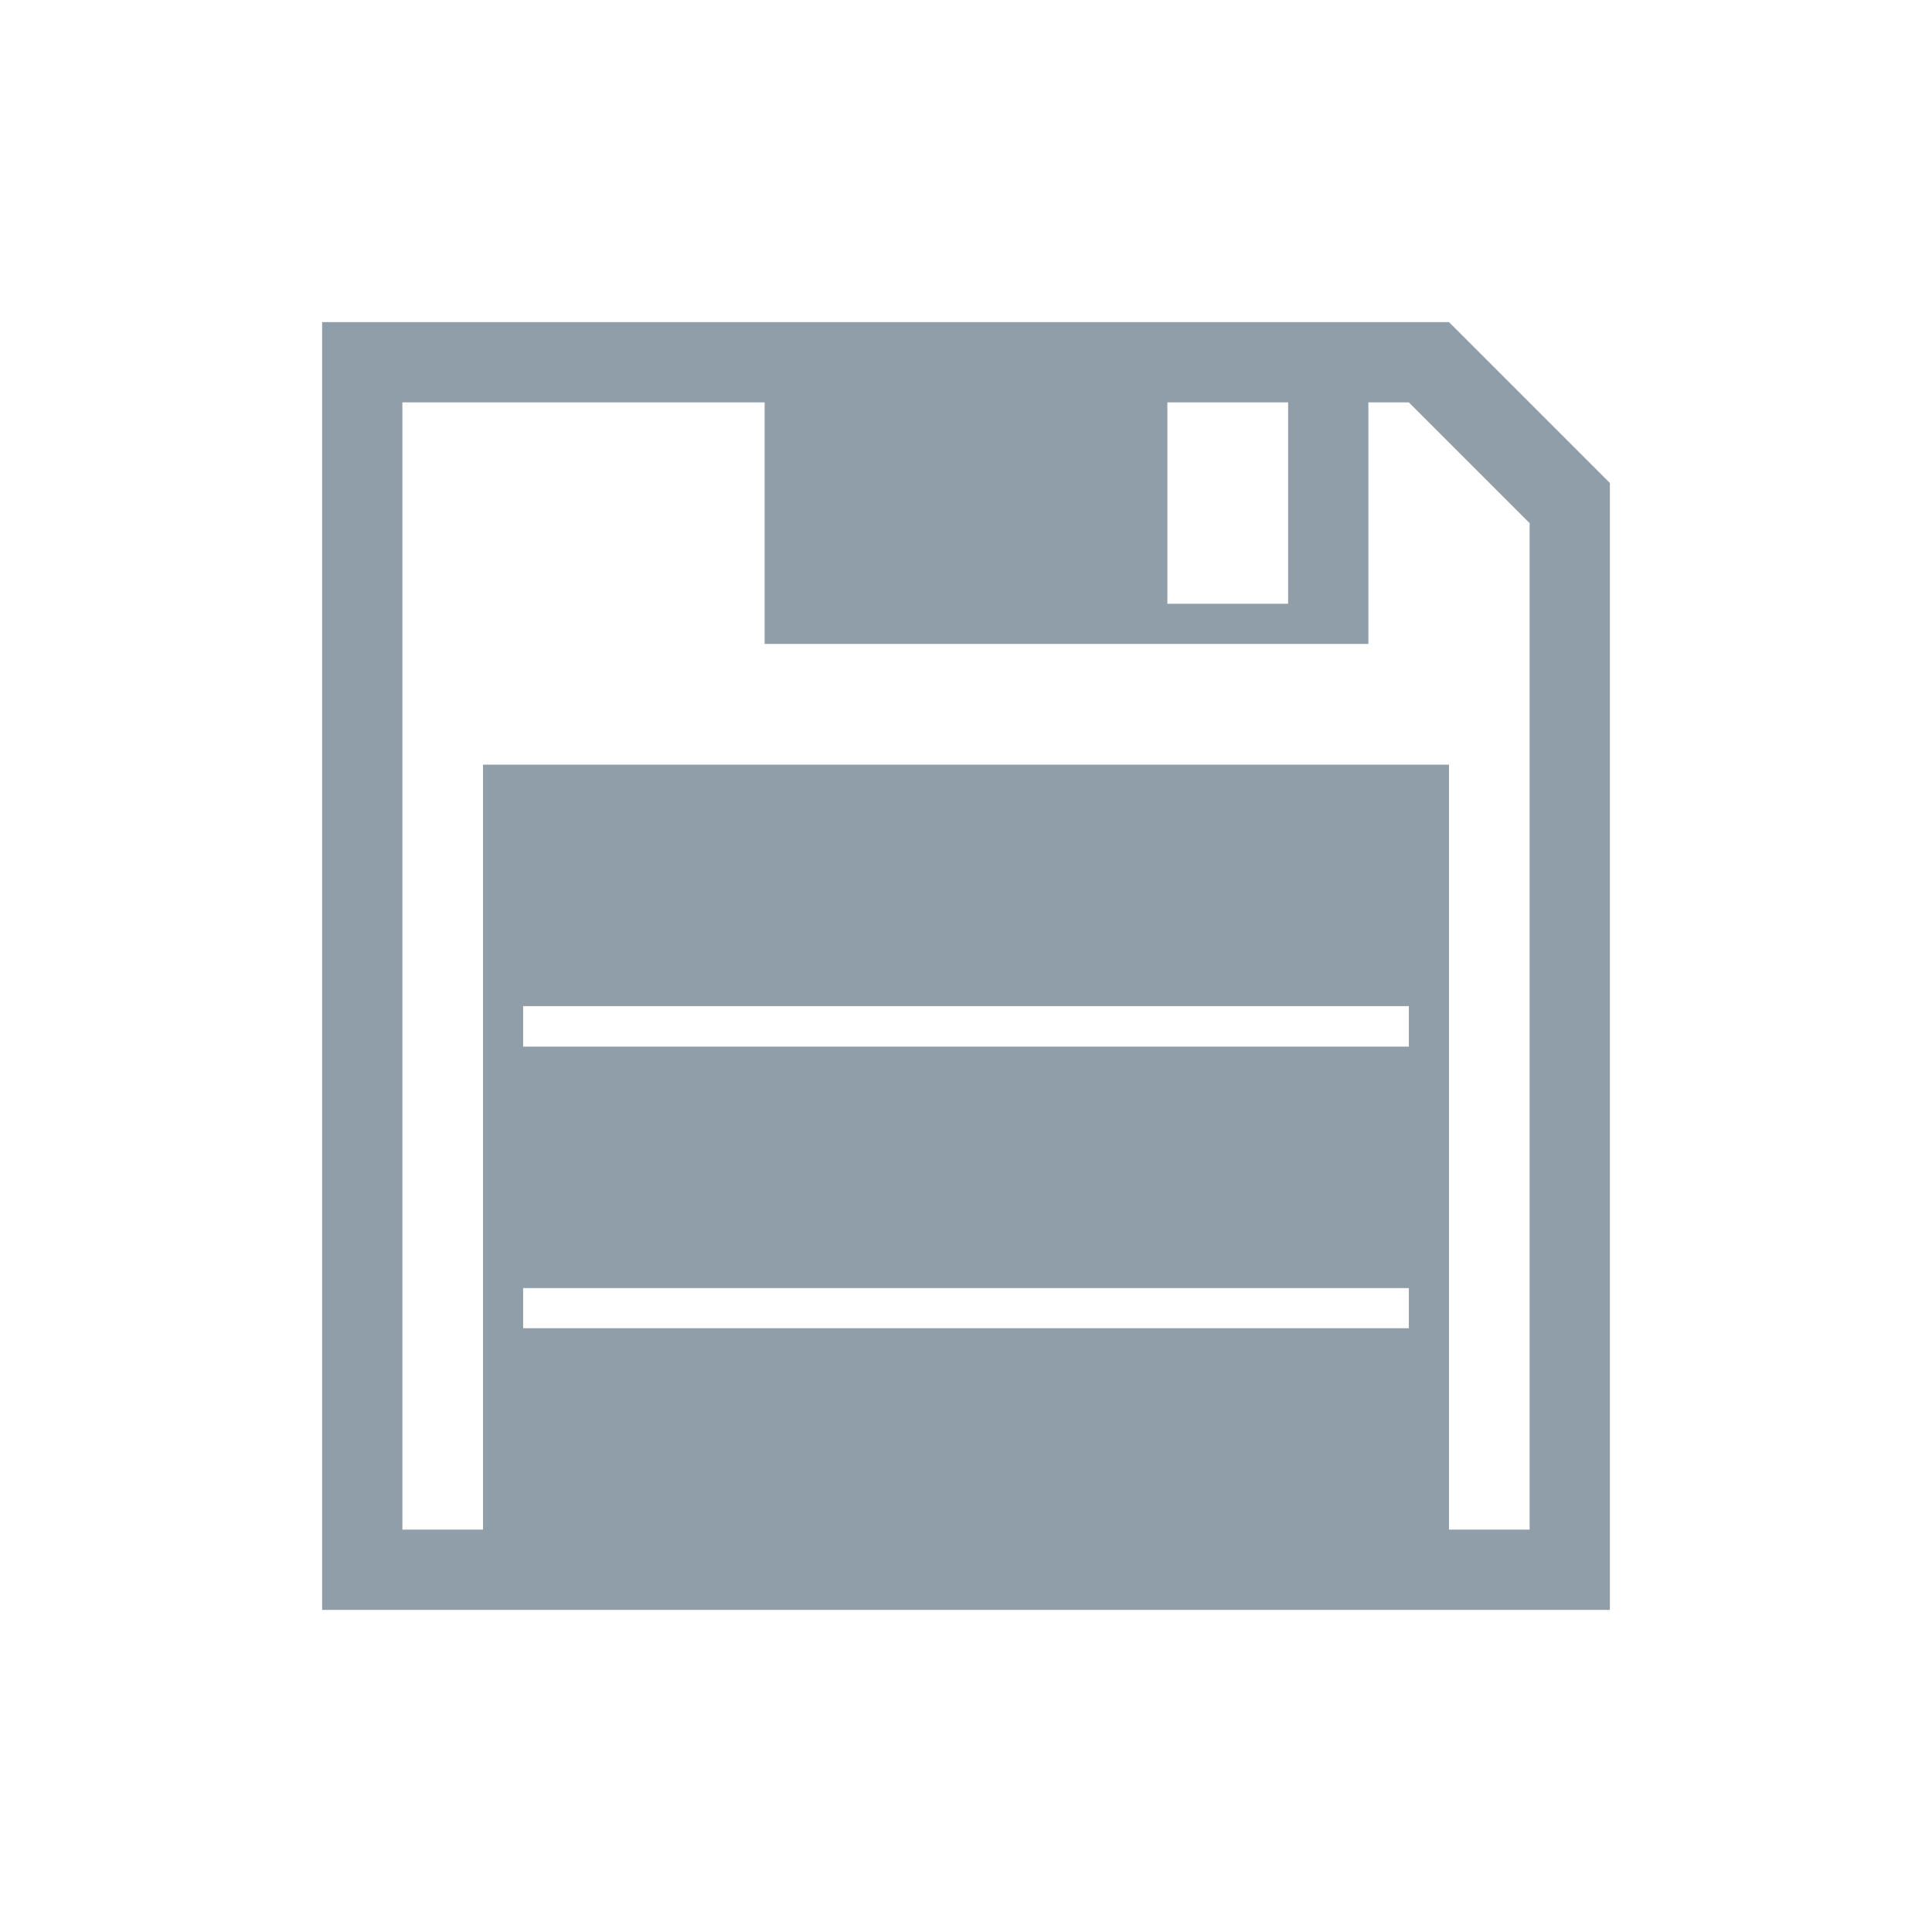
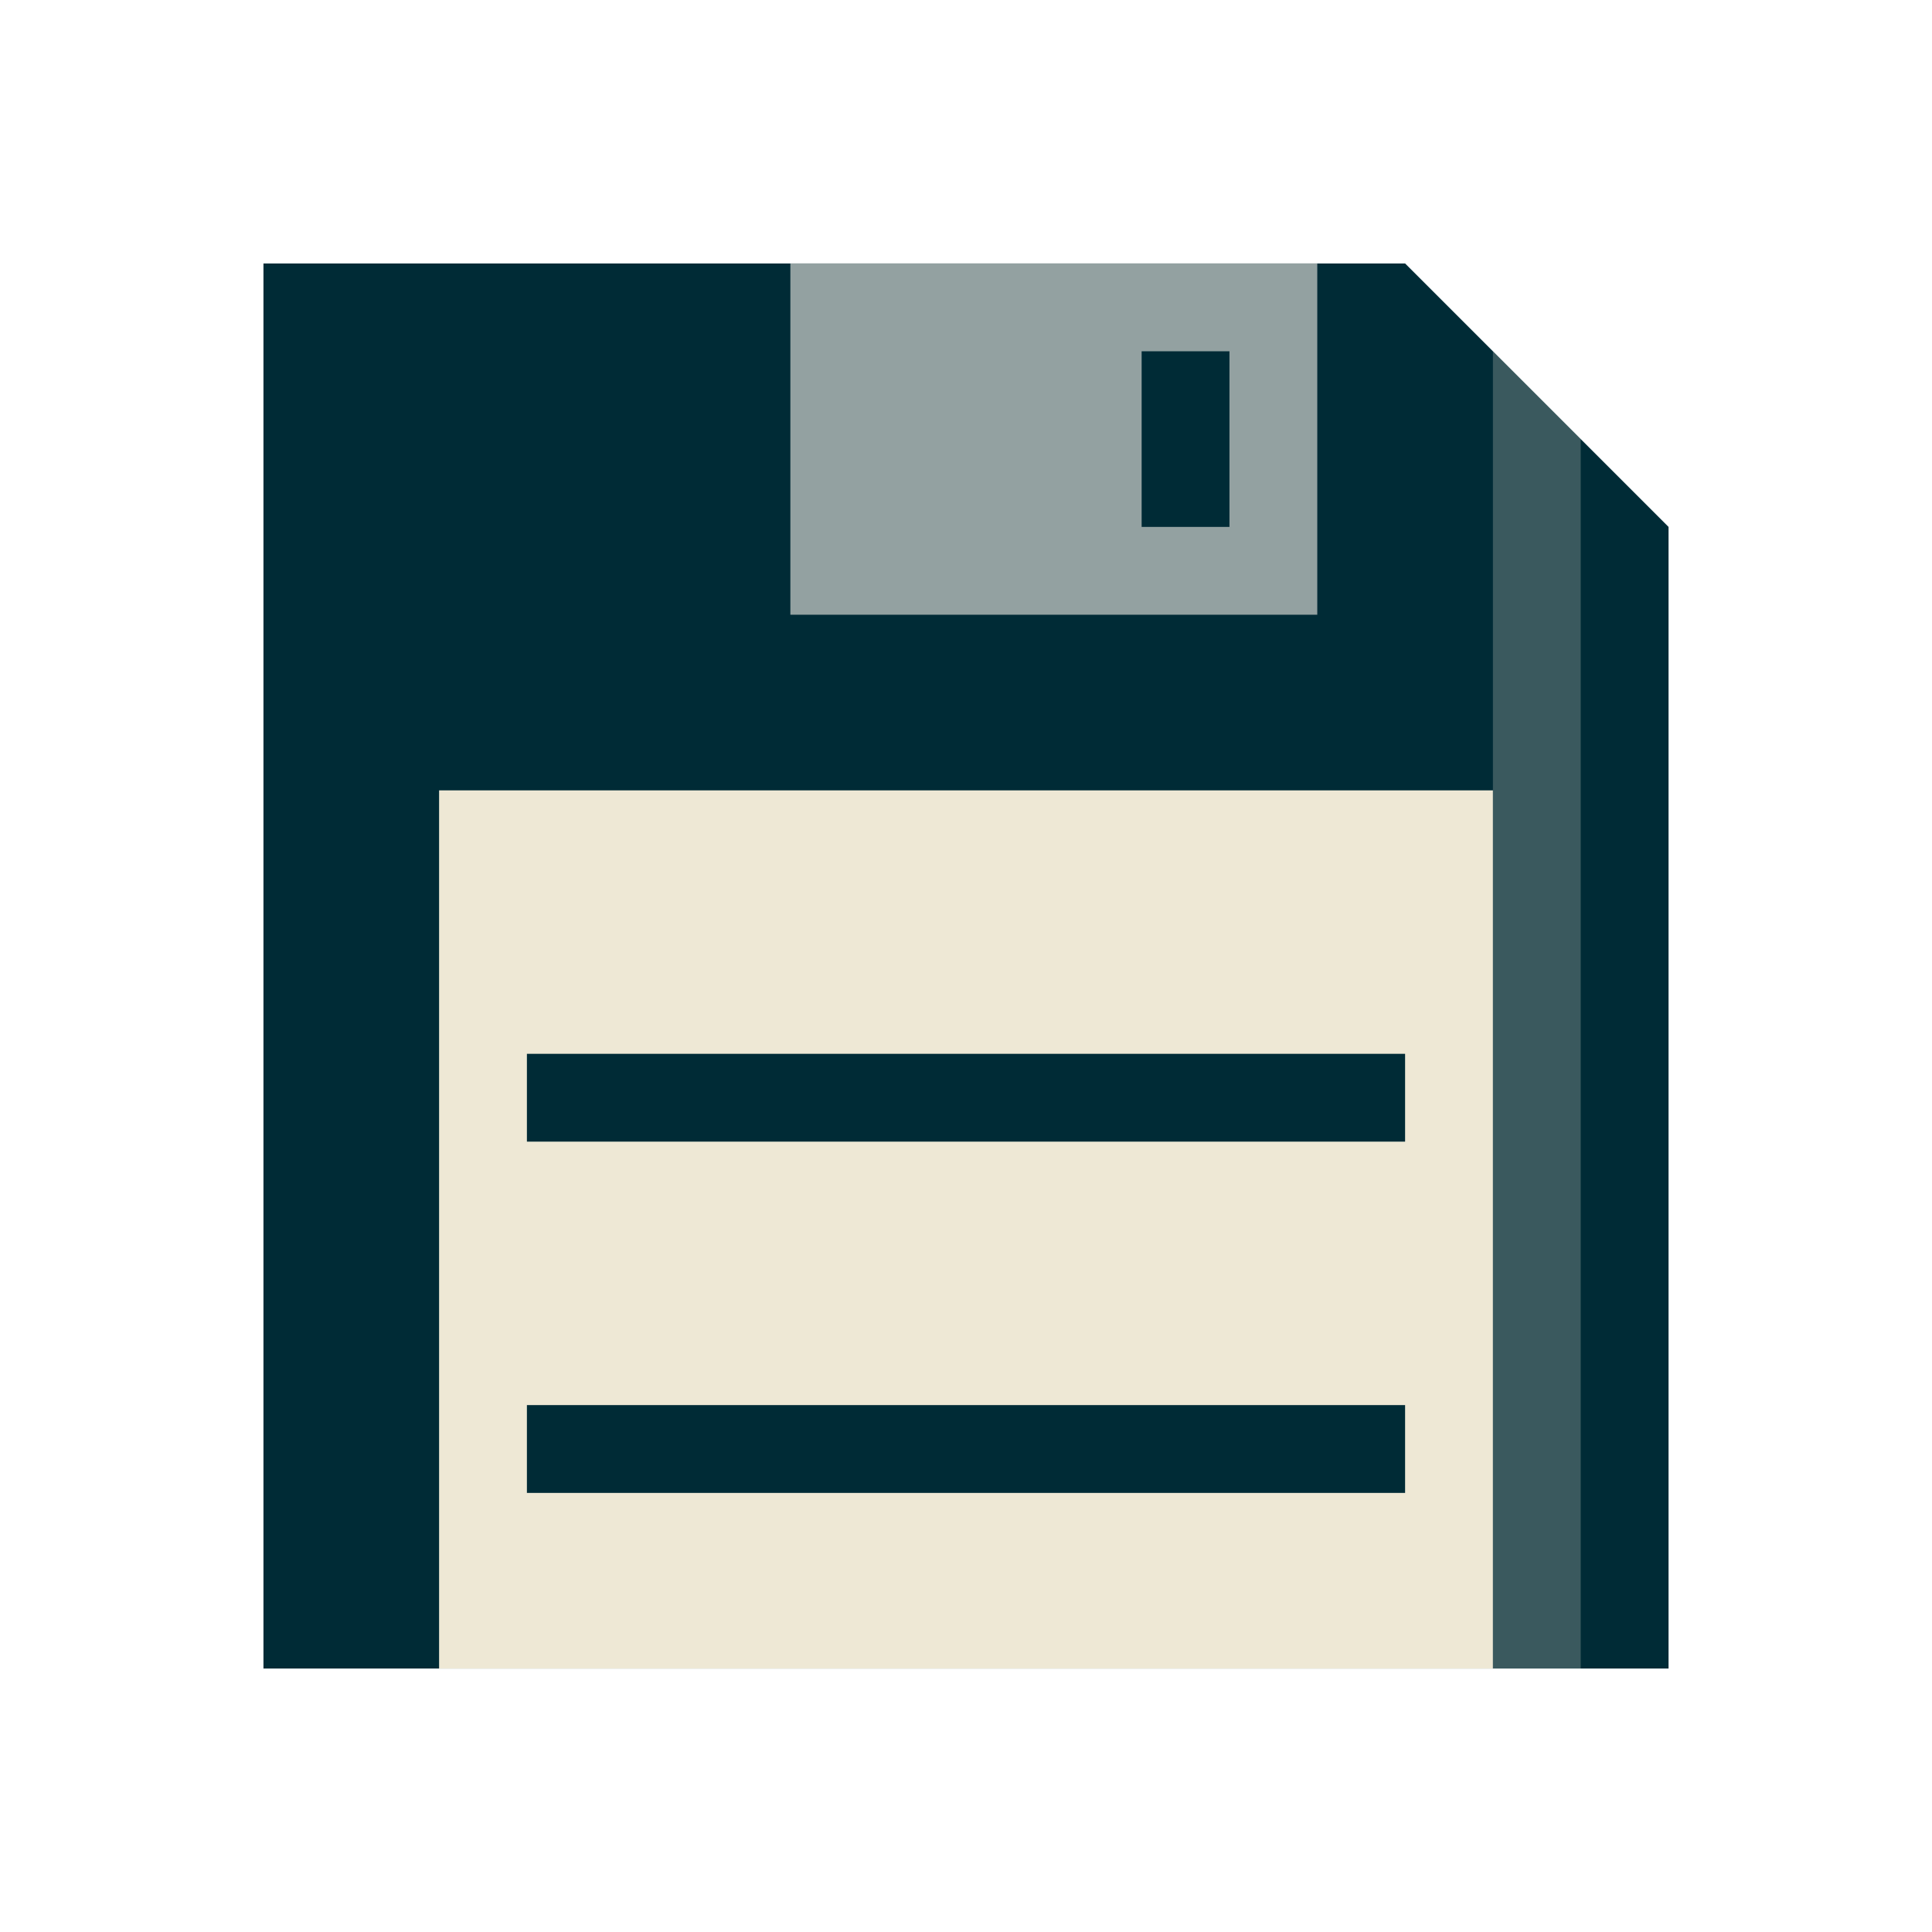
- <svg xmlns="http://www.w3.org/2000/svg" width="22" height="22" viewBox="0 0 22 22">
-   <path style="fill:#909ea9" d="M 3.668 3.668 L 3.668 18.332 L 18.332 18.332 L 18.332 5.5 L 16.5 3.668 Z M 4.582 4.582 L 8.707 4.582 L 8.707 7.332 L 15.582 7.332 L 15.582 4.582 L 16.043 4.582 L 17.418 5.957 L 17.418 17.418 L 16.5 17.418 L 16.5 8.707 L 5.5 8.707 L 5.5 17.418 L 4.582 17.418 Z M 13.293 4.582 L 14.668 4.582 L 14.668 6.875 L 13.293 6.875 Z M 5.957 11.457 L 16.043 11.457 L 16.043 11.918 L 5.957 11.918 Z M 5.957 14.668 L 16.043 14.668 L 16.043 15.125 L 5.957 15.125 Z " />
+ <svg xmlns="http://www.w3.org/2000/svg" width="22" height="22" viewBox="0 0 22 22" id="svg2" version="1.1">
+   <defs id="defs8" />
+   <path style="fill:#002b36;stroke:none" d="M 3,3 3,19 19,19 19,6 l -3,-3 z" id="path2989" />
+   <path style="fill:#93a1a1;stroke:none" d="m 15,3 0,4 -6,0 0,-4 z" id="path3759" />
+   <path style="fill:#eee8d5;stroke:none" d="M 5,9 5,19 17,19 17,9 z" id="path3761" />
+   <path style="fill:#002b36;stroke:none" d="m 14,4 0,2 -1,0 0,-2 z" id="path3763" />
+   <path style="fill:#002b36;stroke:none" d="m 6,12 0,1 L 16,13 16,12 z" id="path3765" />
+   <path style="fill:#002b36;stroke:none" d="m 16,16 -10,0 0,1 L 16,17 z" id="path3767" />
+   <path style="fill:#fdf6e3;fill-opacity:0.229;stroke:none" d="M 17,4 17,19 18,19 18,5 z" id="path3769" />
</svg>
